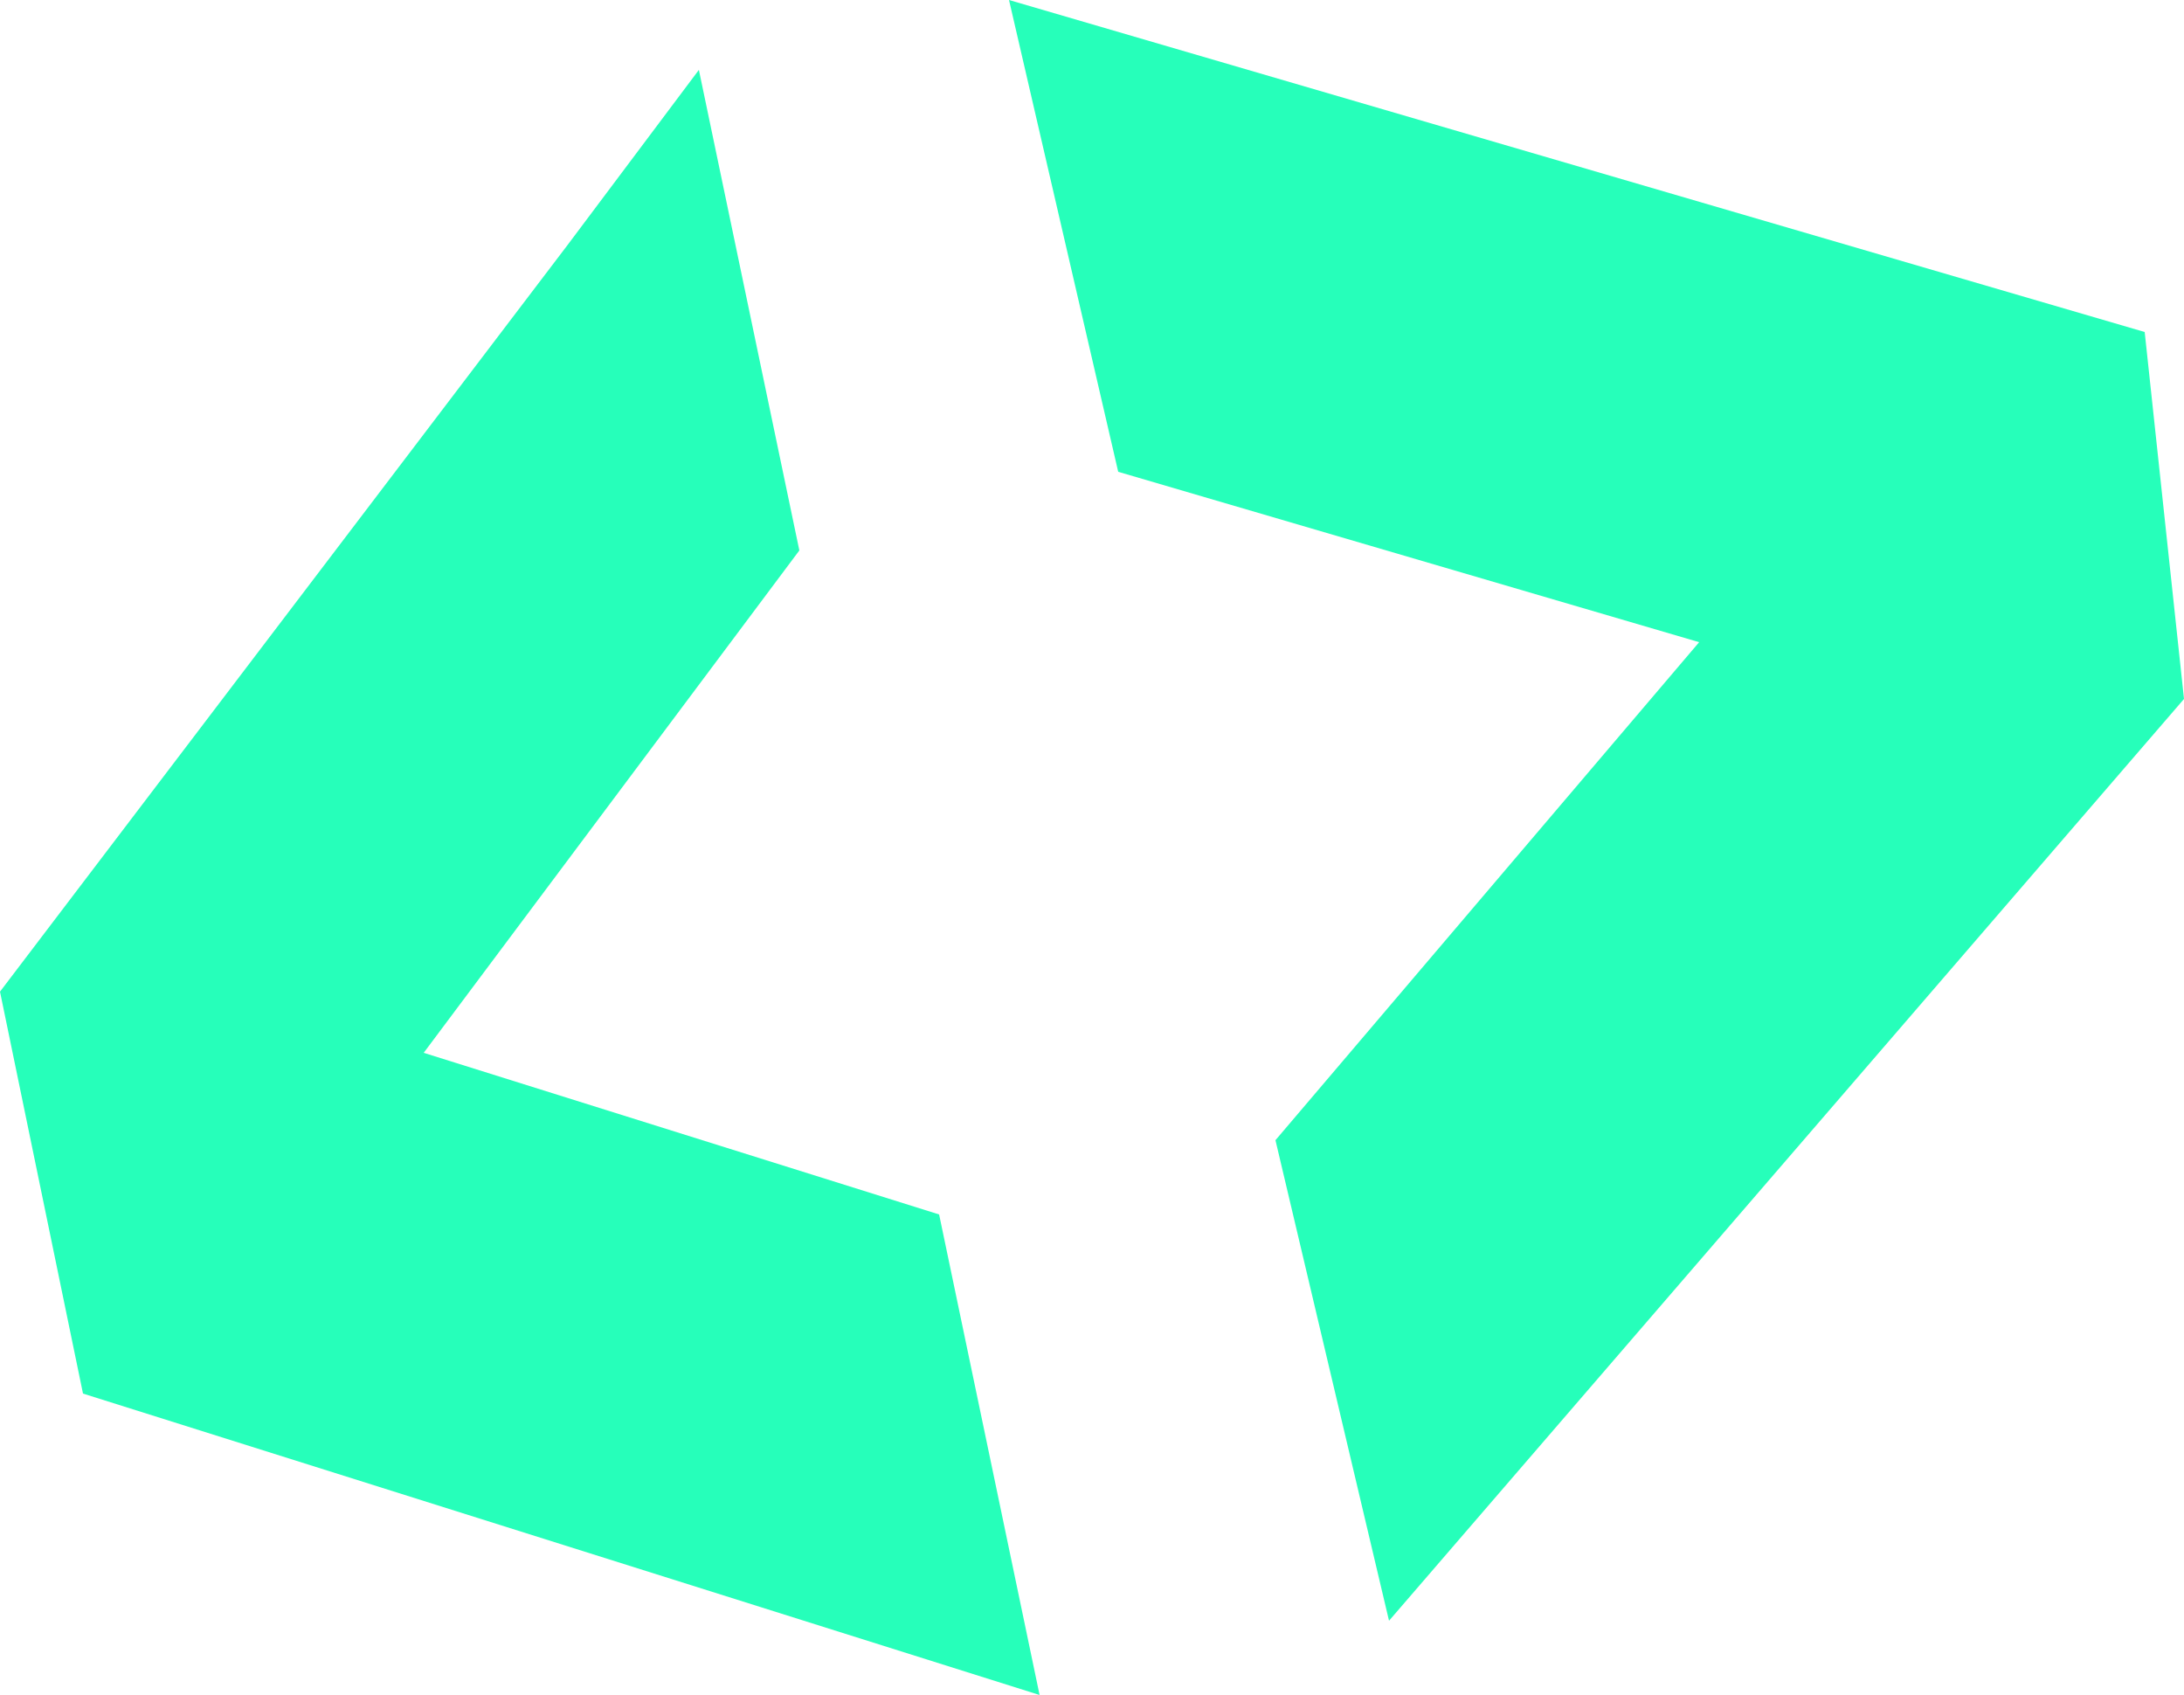
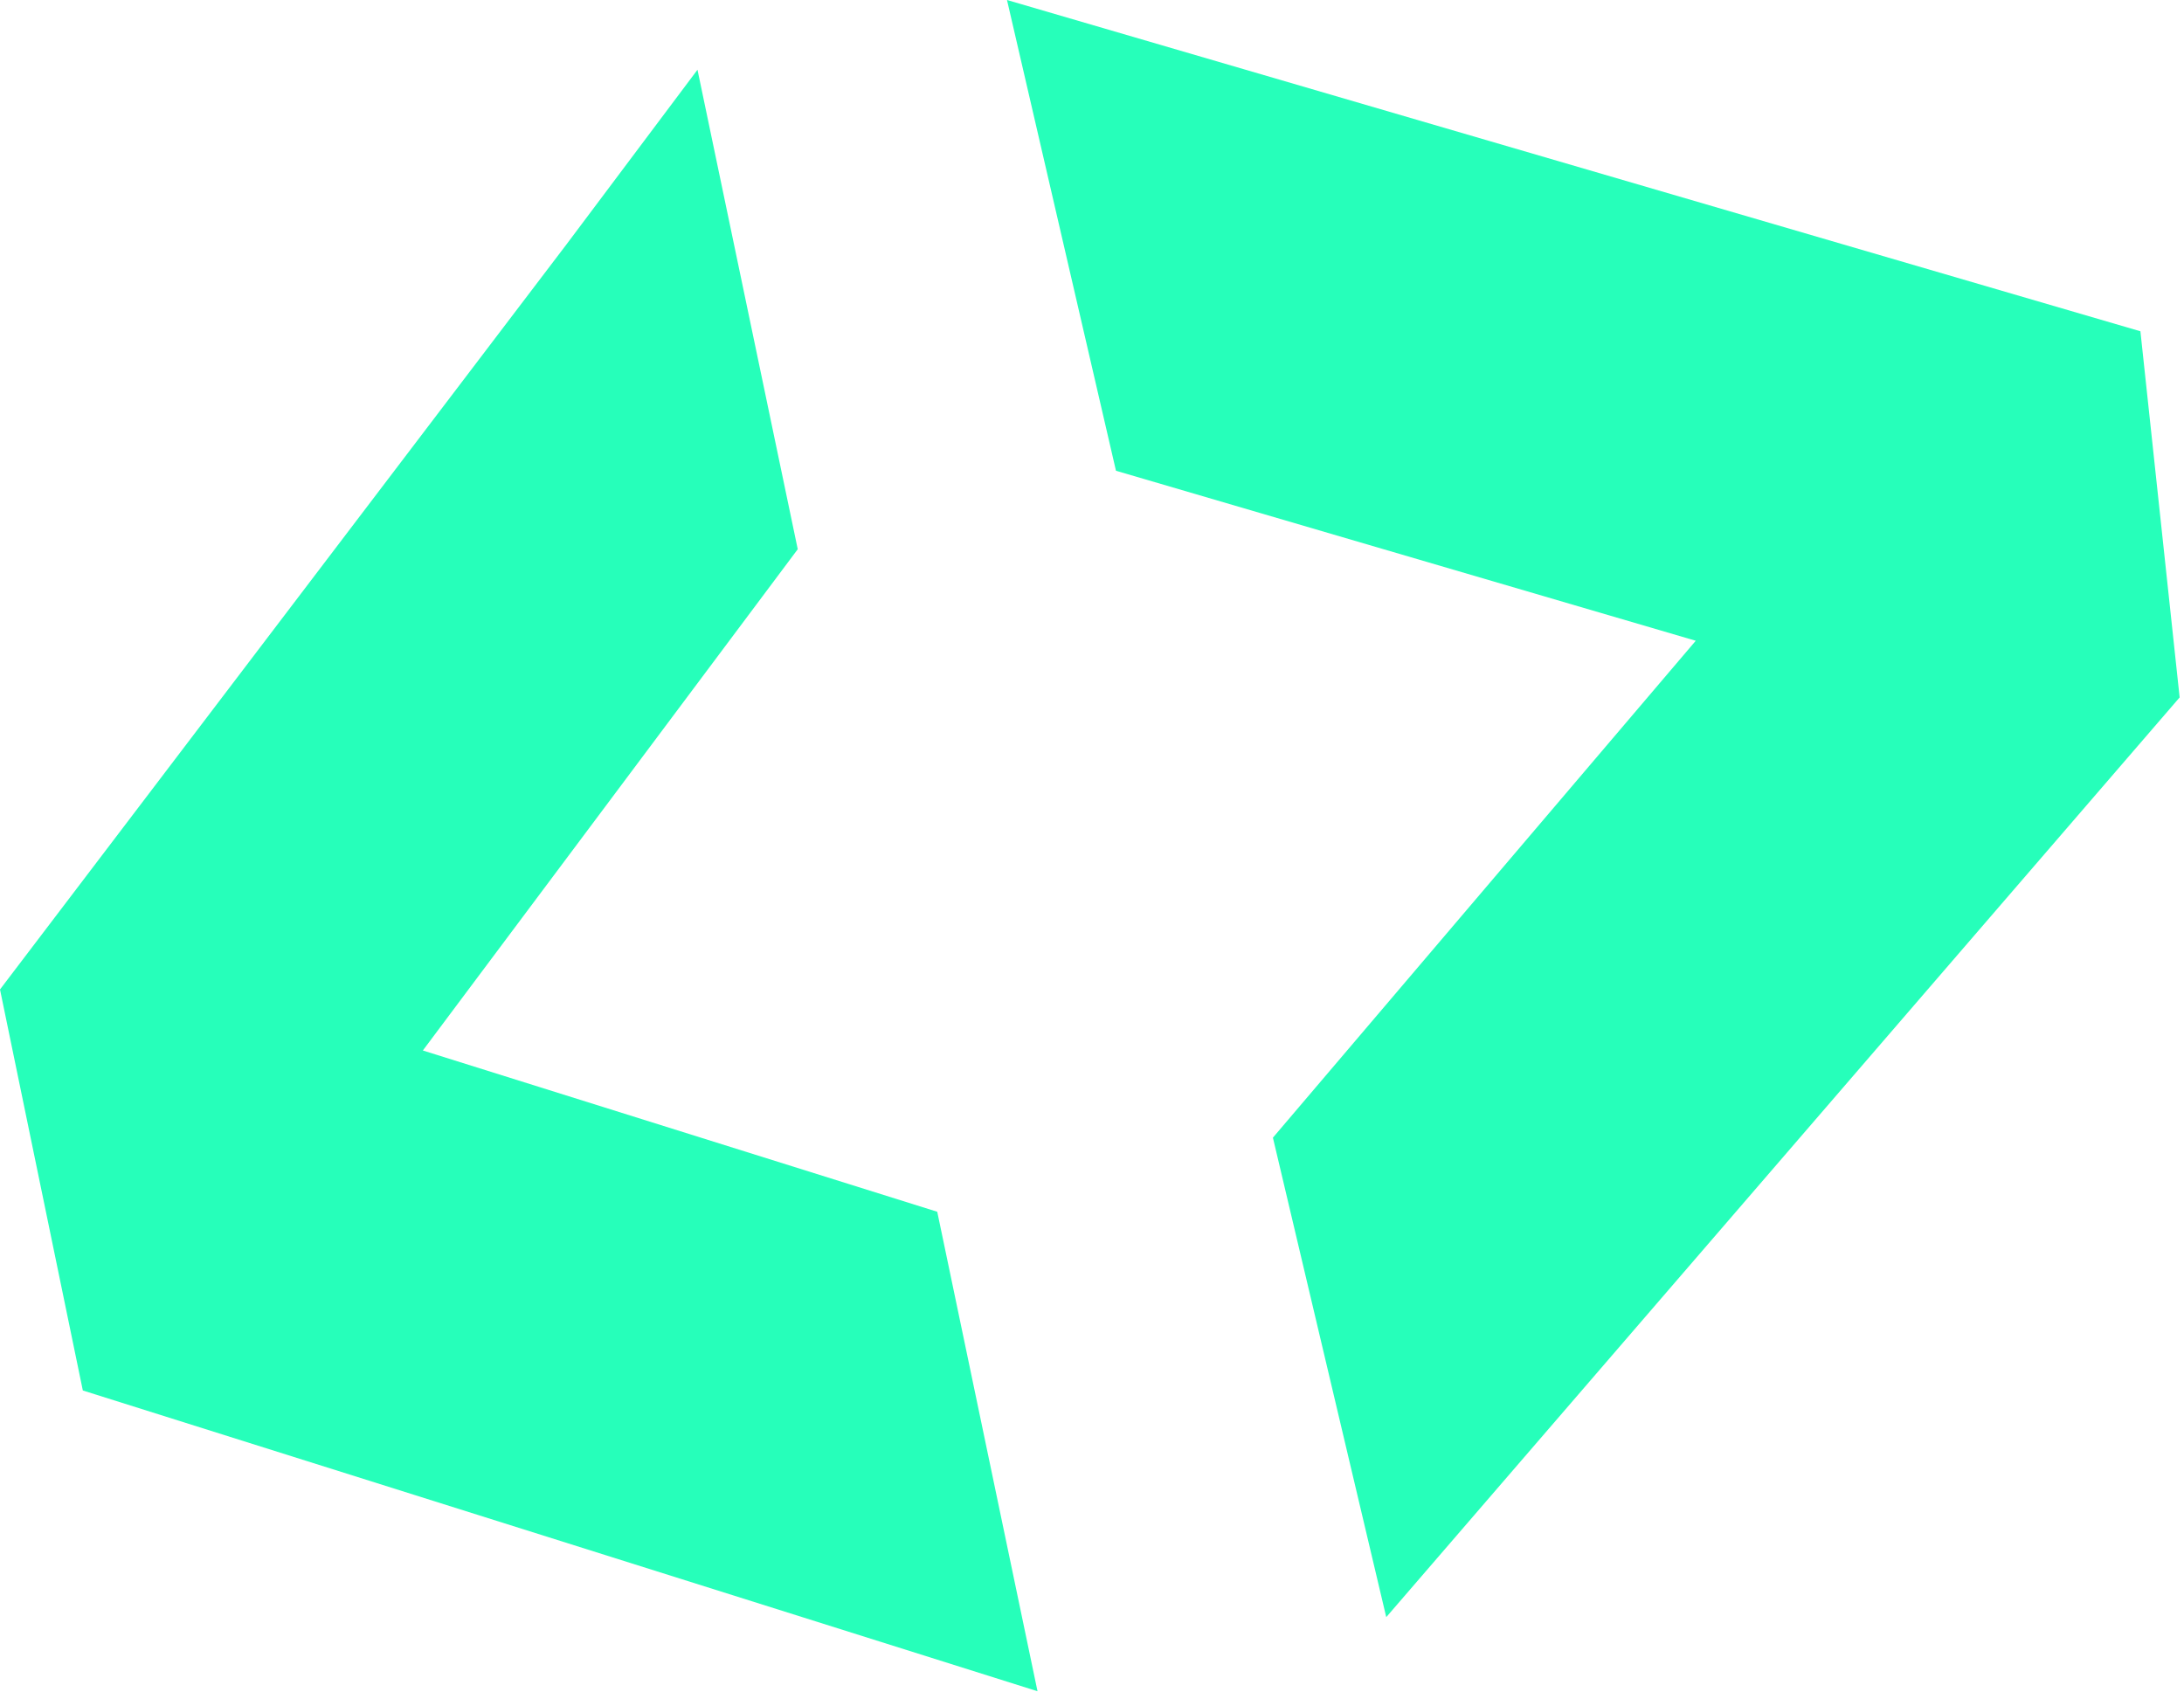
- <svg xmlns="http://www.w3.org/2000/svg" version="1" viewBox="0 0 500 388">
+ <svg xmlns="http://www.w3.org/2000/svg" viewBox="0 0 501 388">
  <path fill="#26ffba" d="M160 16l23 110-86 115 118 37 23 110-219-69-19-92L130 56l30-40zm158 355l-26-110 97-114-133-39L231 0l260 76 9 84-182 211z" />
</svg>
